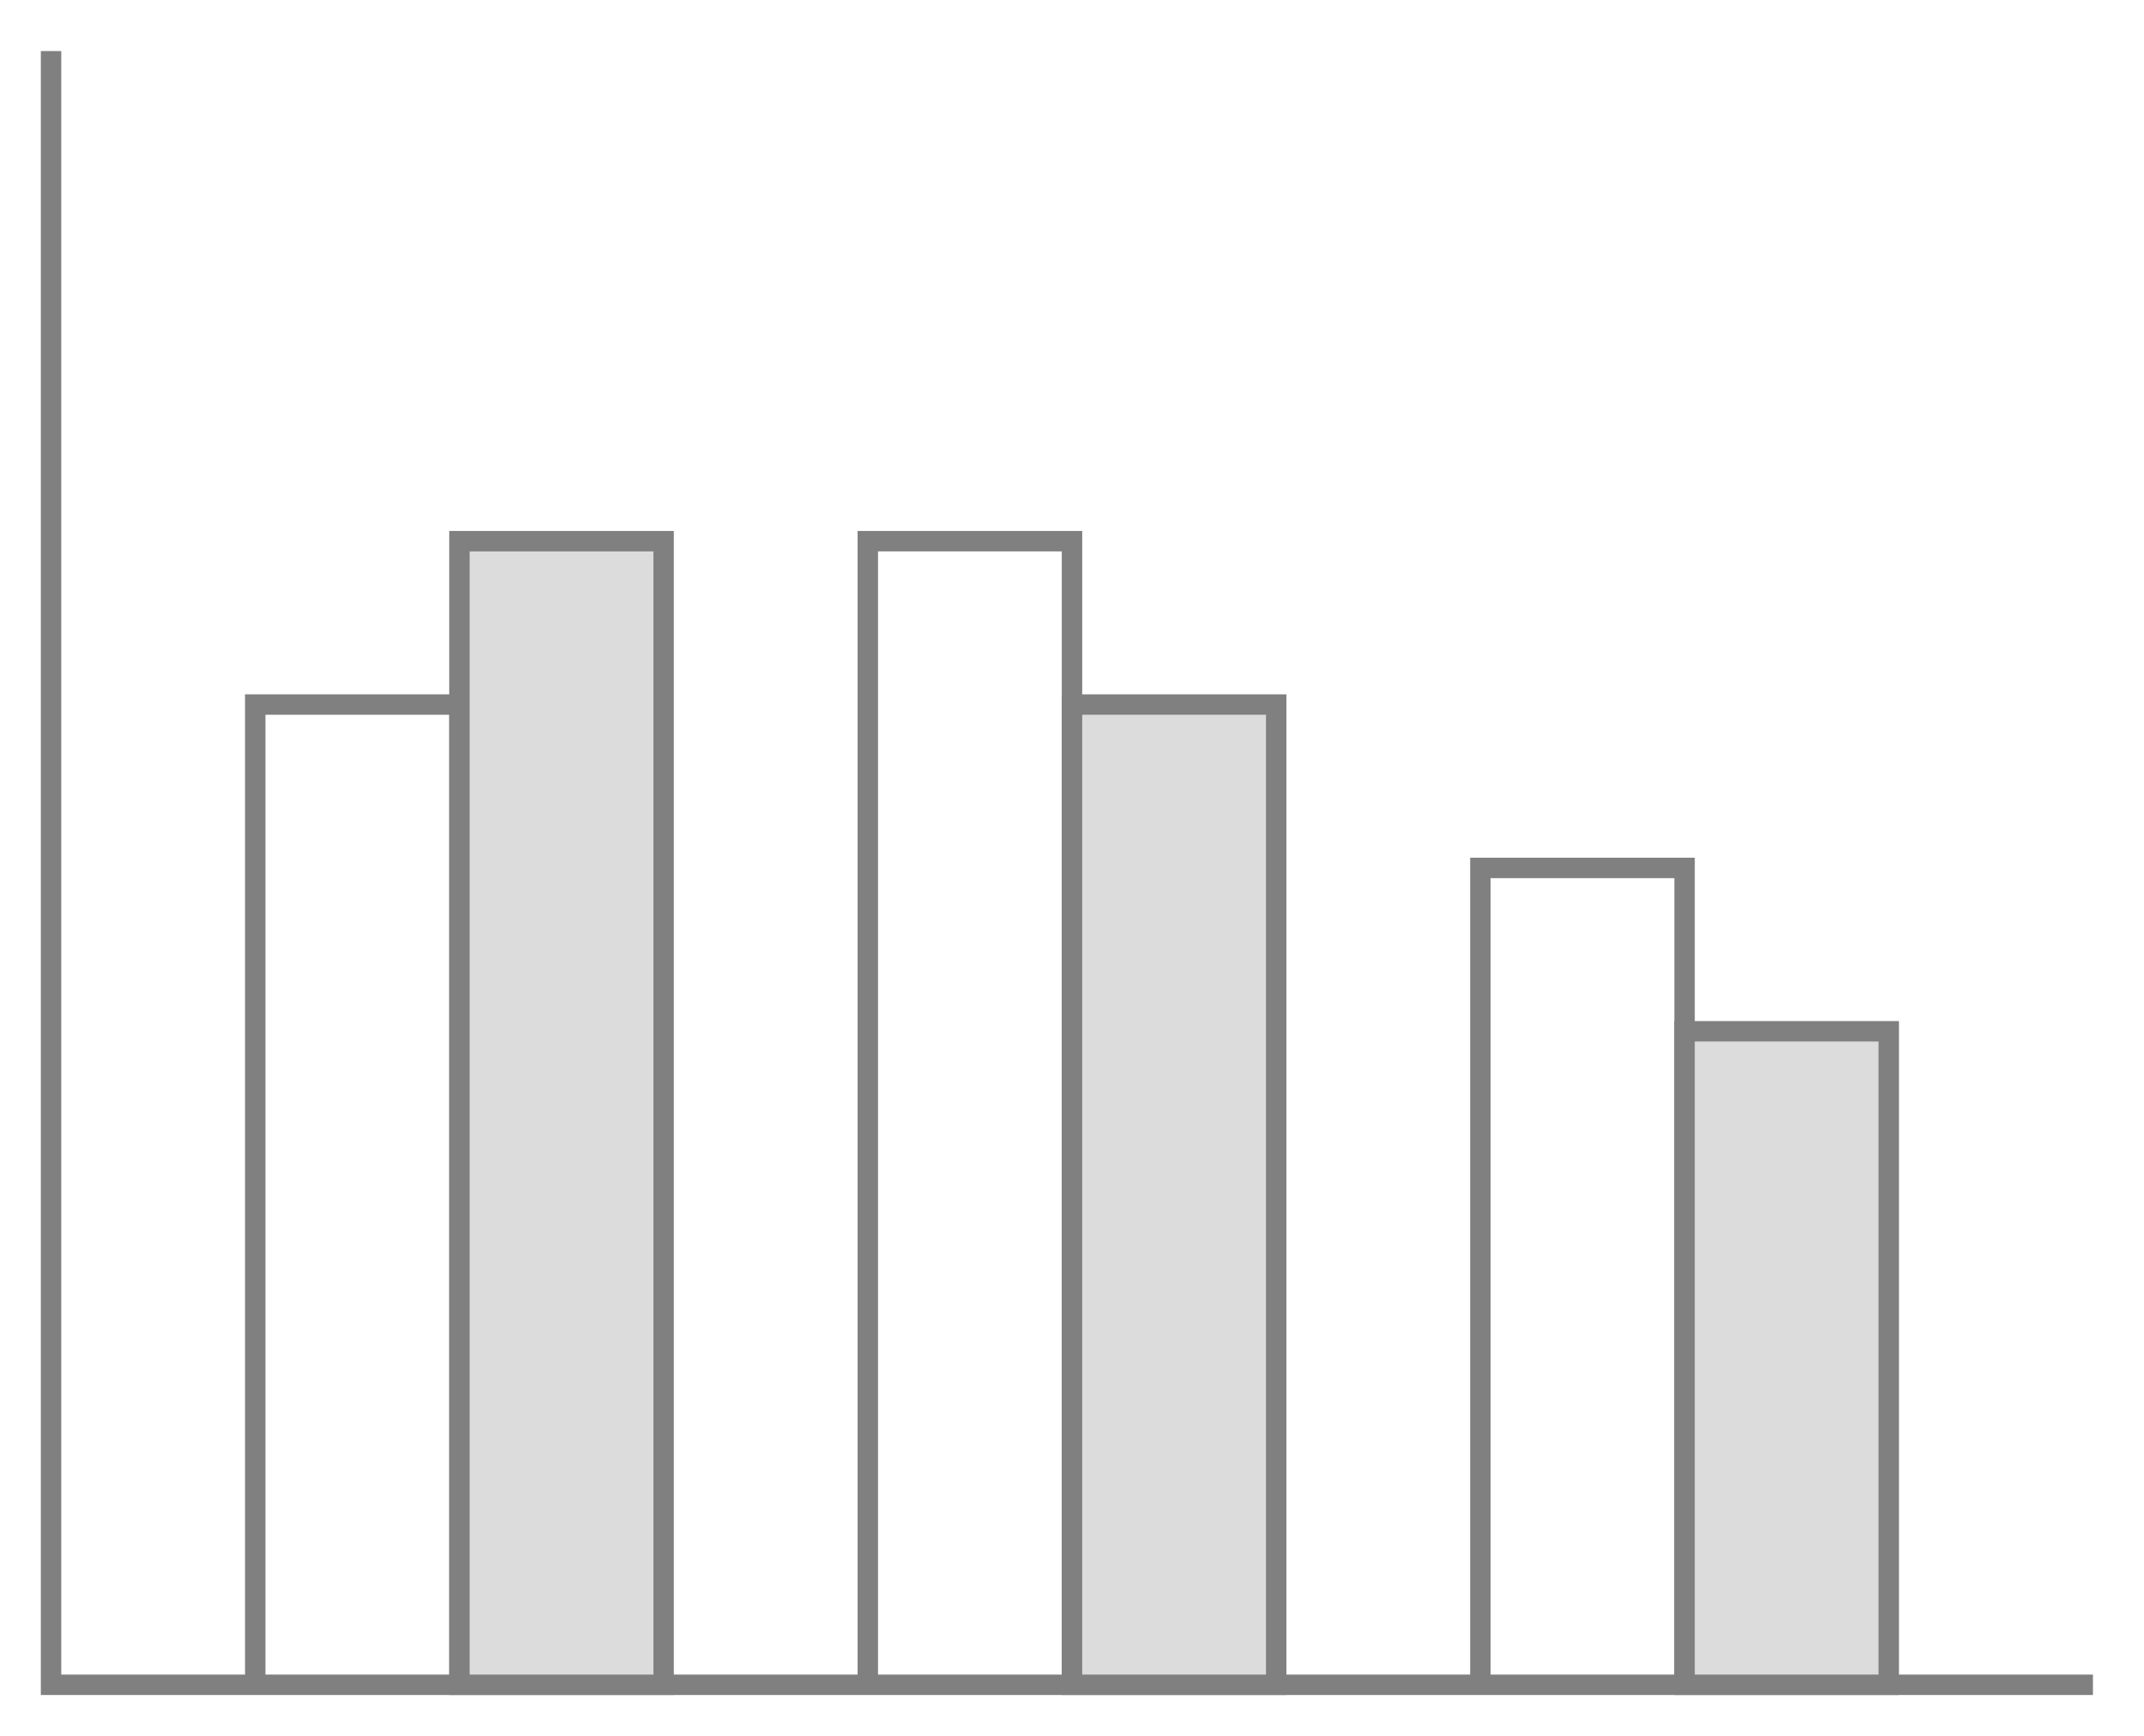
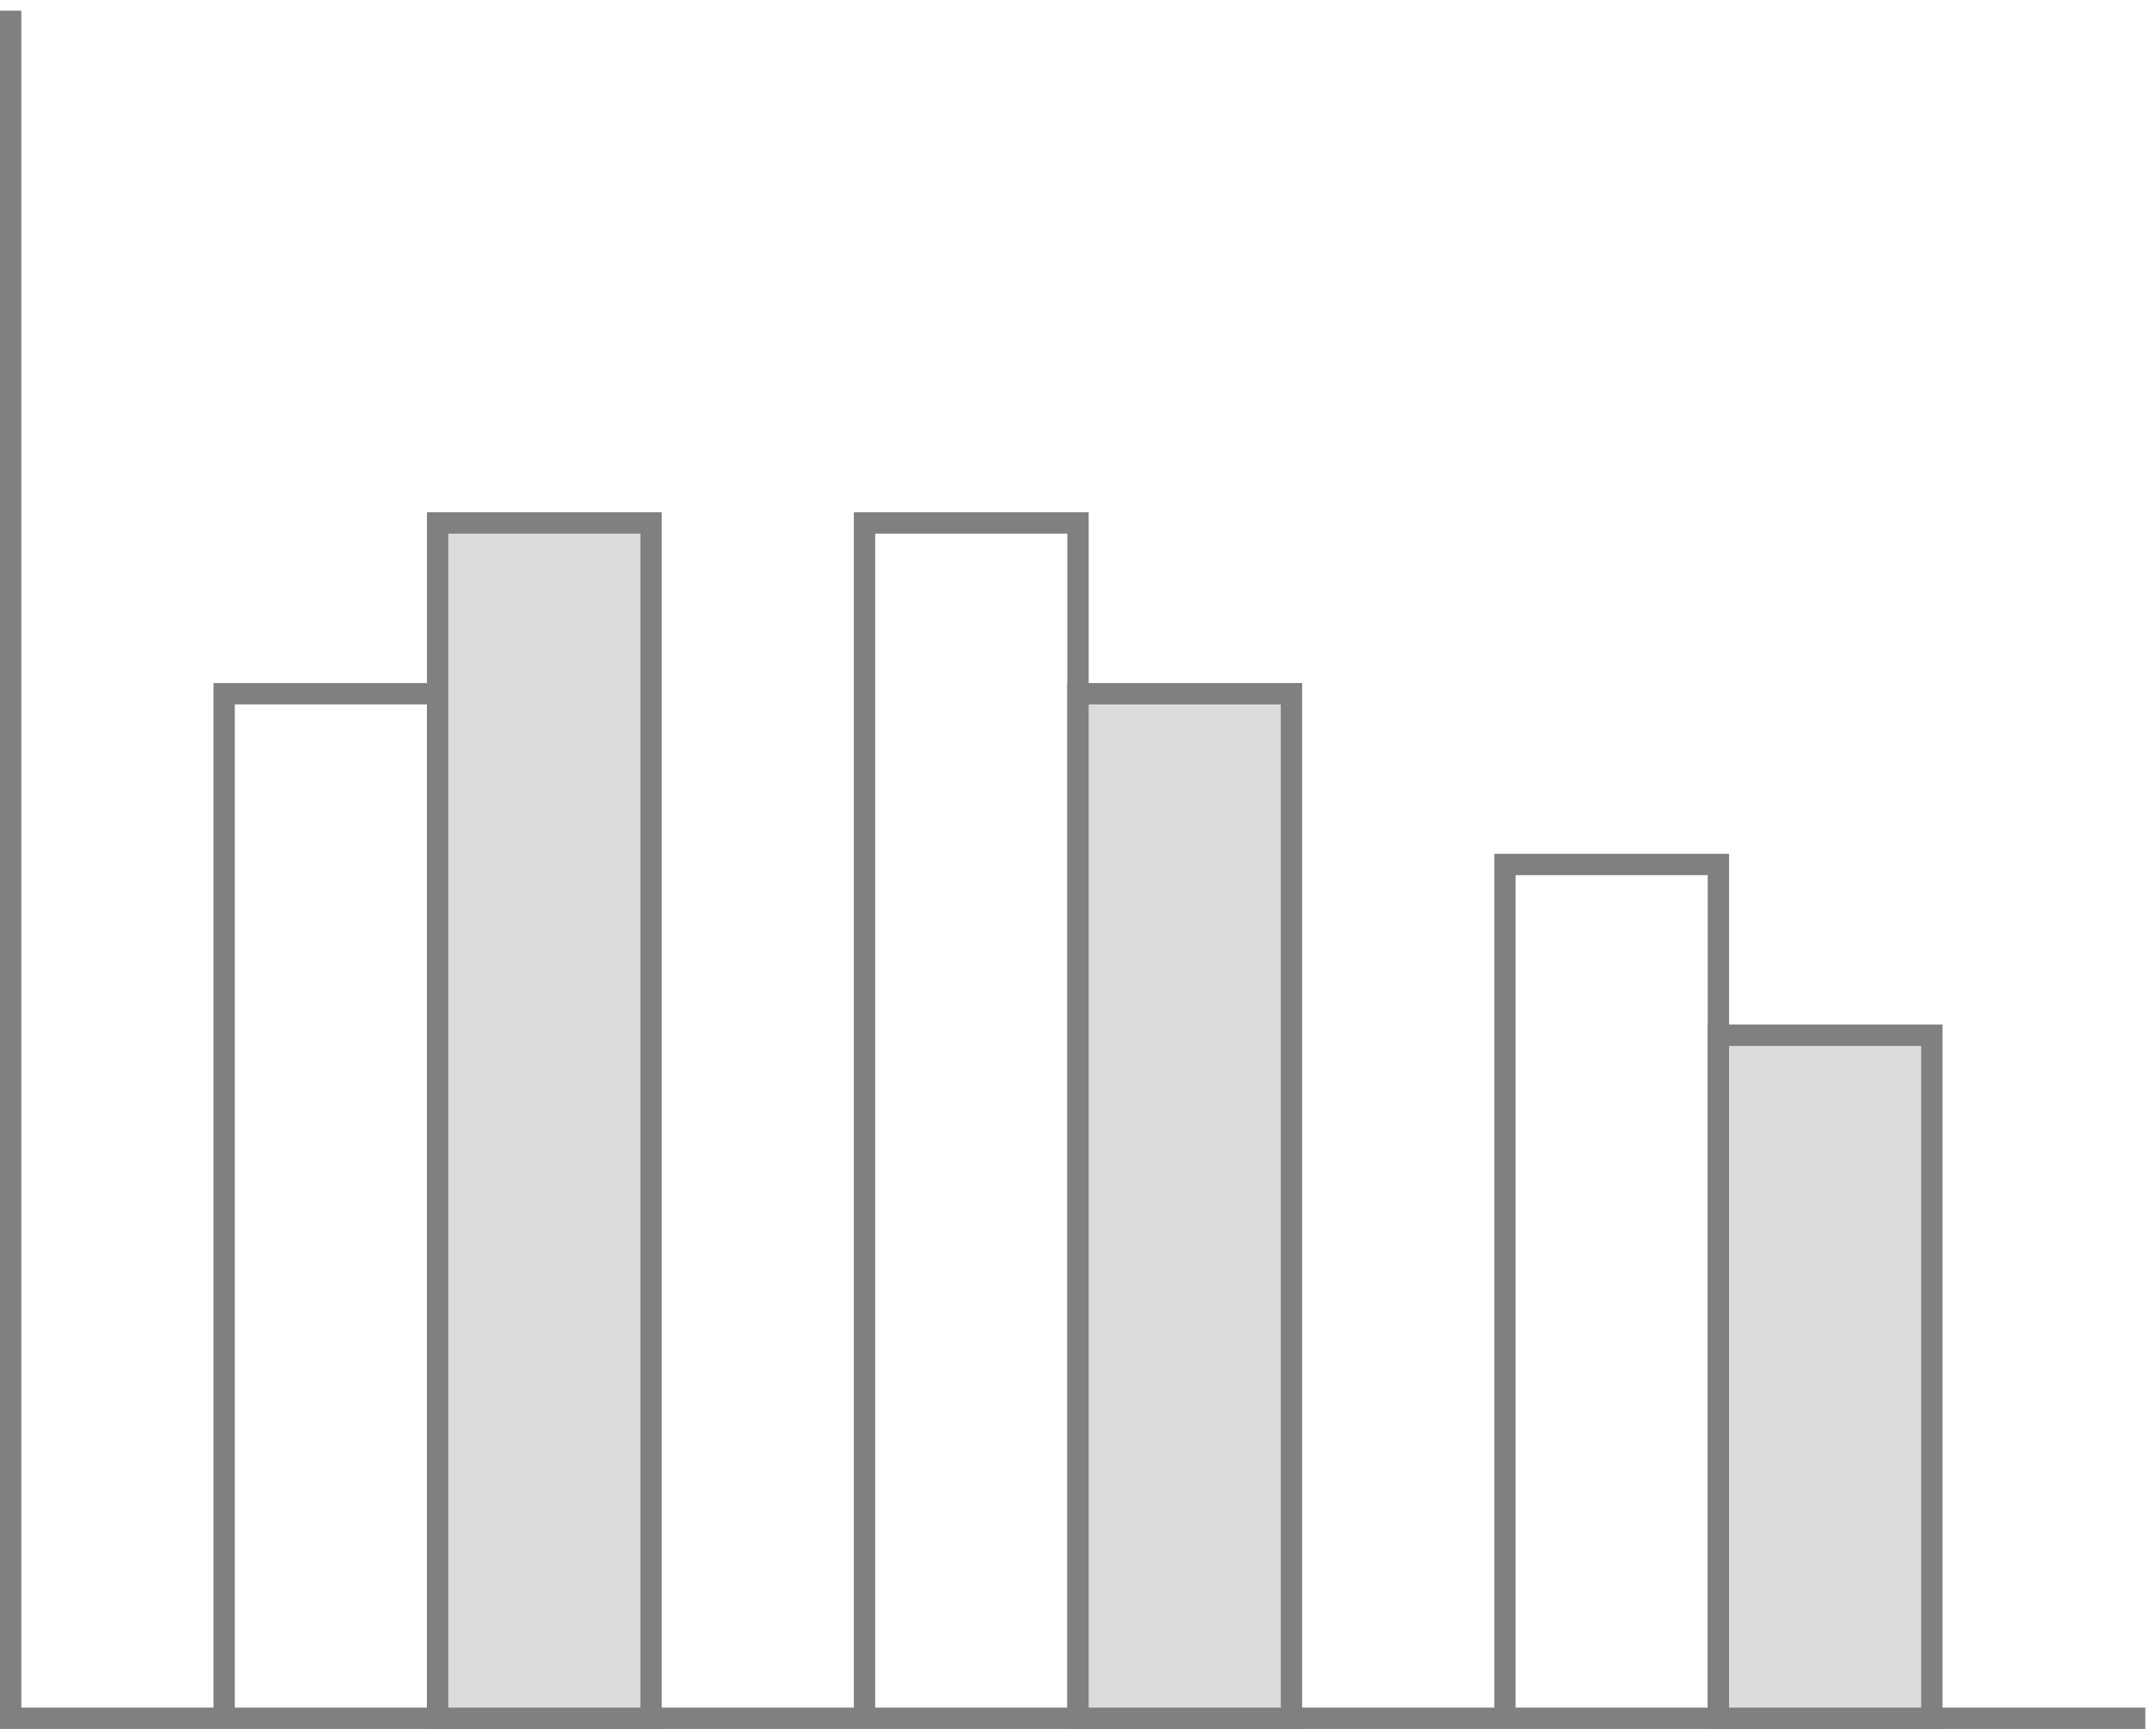
- <svg xmlns="http://www.w3.org/2000/svg" version="1.1" width="210" height="170" viewbox="0 0 210 170" shape-rendering="geometricPrecision">
-   <g id="fd50863bf1bb492c8e974ff6ee3f882e" transform="translate(5, 5) ">
+ <svg xmlns="http://www.w3.org/2000/svg" version="1.1" width="202" height="162" viewbox="0 0 202 162" shape-rendering="geometricPrecision">
+   <g transform="translate(1, 1) ">
    <path fill="none" stroke="none" stroke-width="2" d="M0 0L0 160L200 160L200 0L0 0Z" />
    <path fill="#FFFFFFFF" stroke="#808080FF" stroke-width="2" d="M0 0L0 160L200 160L0 160L0 0M20 64L20 160L40 160L40 64L20 64ZM80 48L80 160L100 160L100 48L80 48ZM140 80L140 160L160 160L160 80L140 80Z" />
    <path fill="#DCDCDCFF" stroke="#808080FF" stroke-width="2" d="M40 48L40 160L60 160L60 48L40 48ZM100 64L100 160L120 160L120 64L100 64ZM160 96L160 160L180 160L180 96L160 96Z" />
  </g>
</svg>
